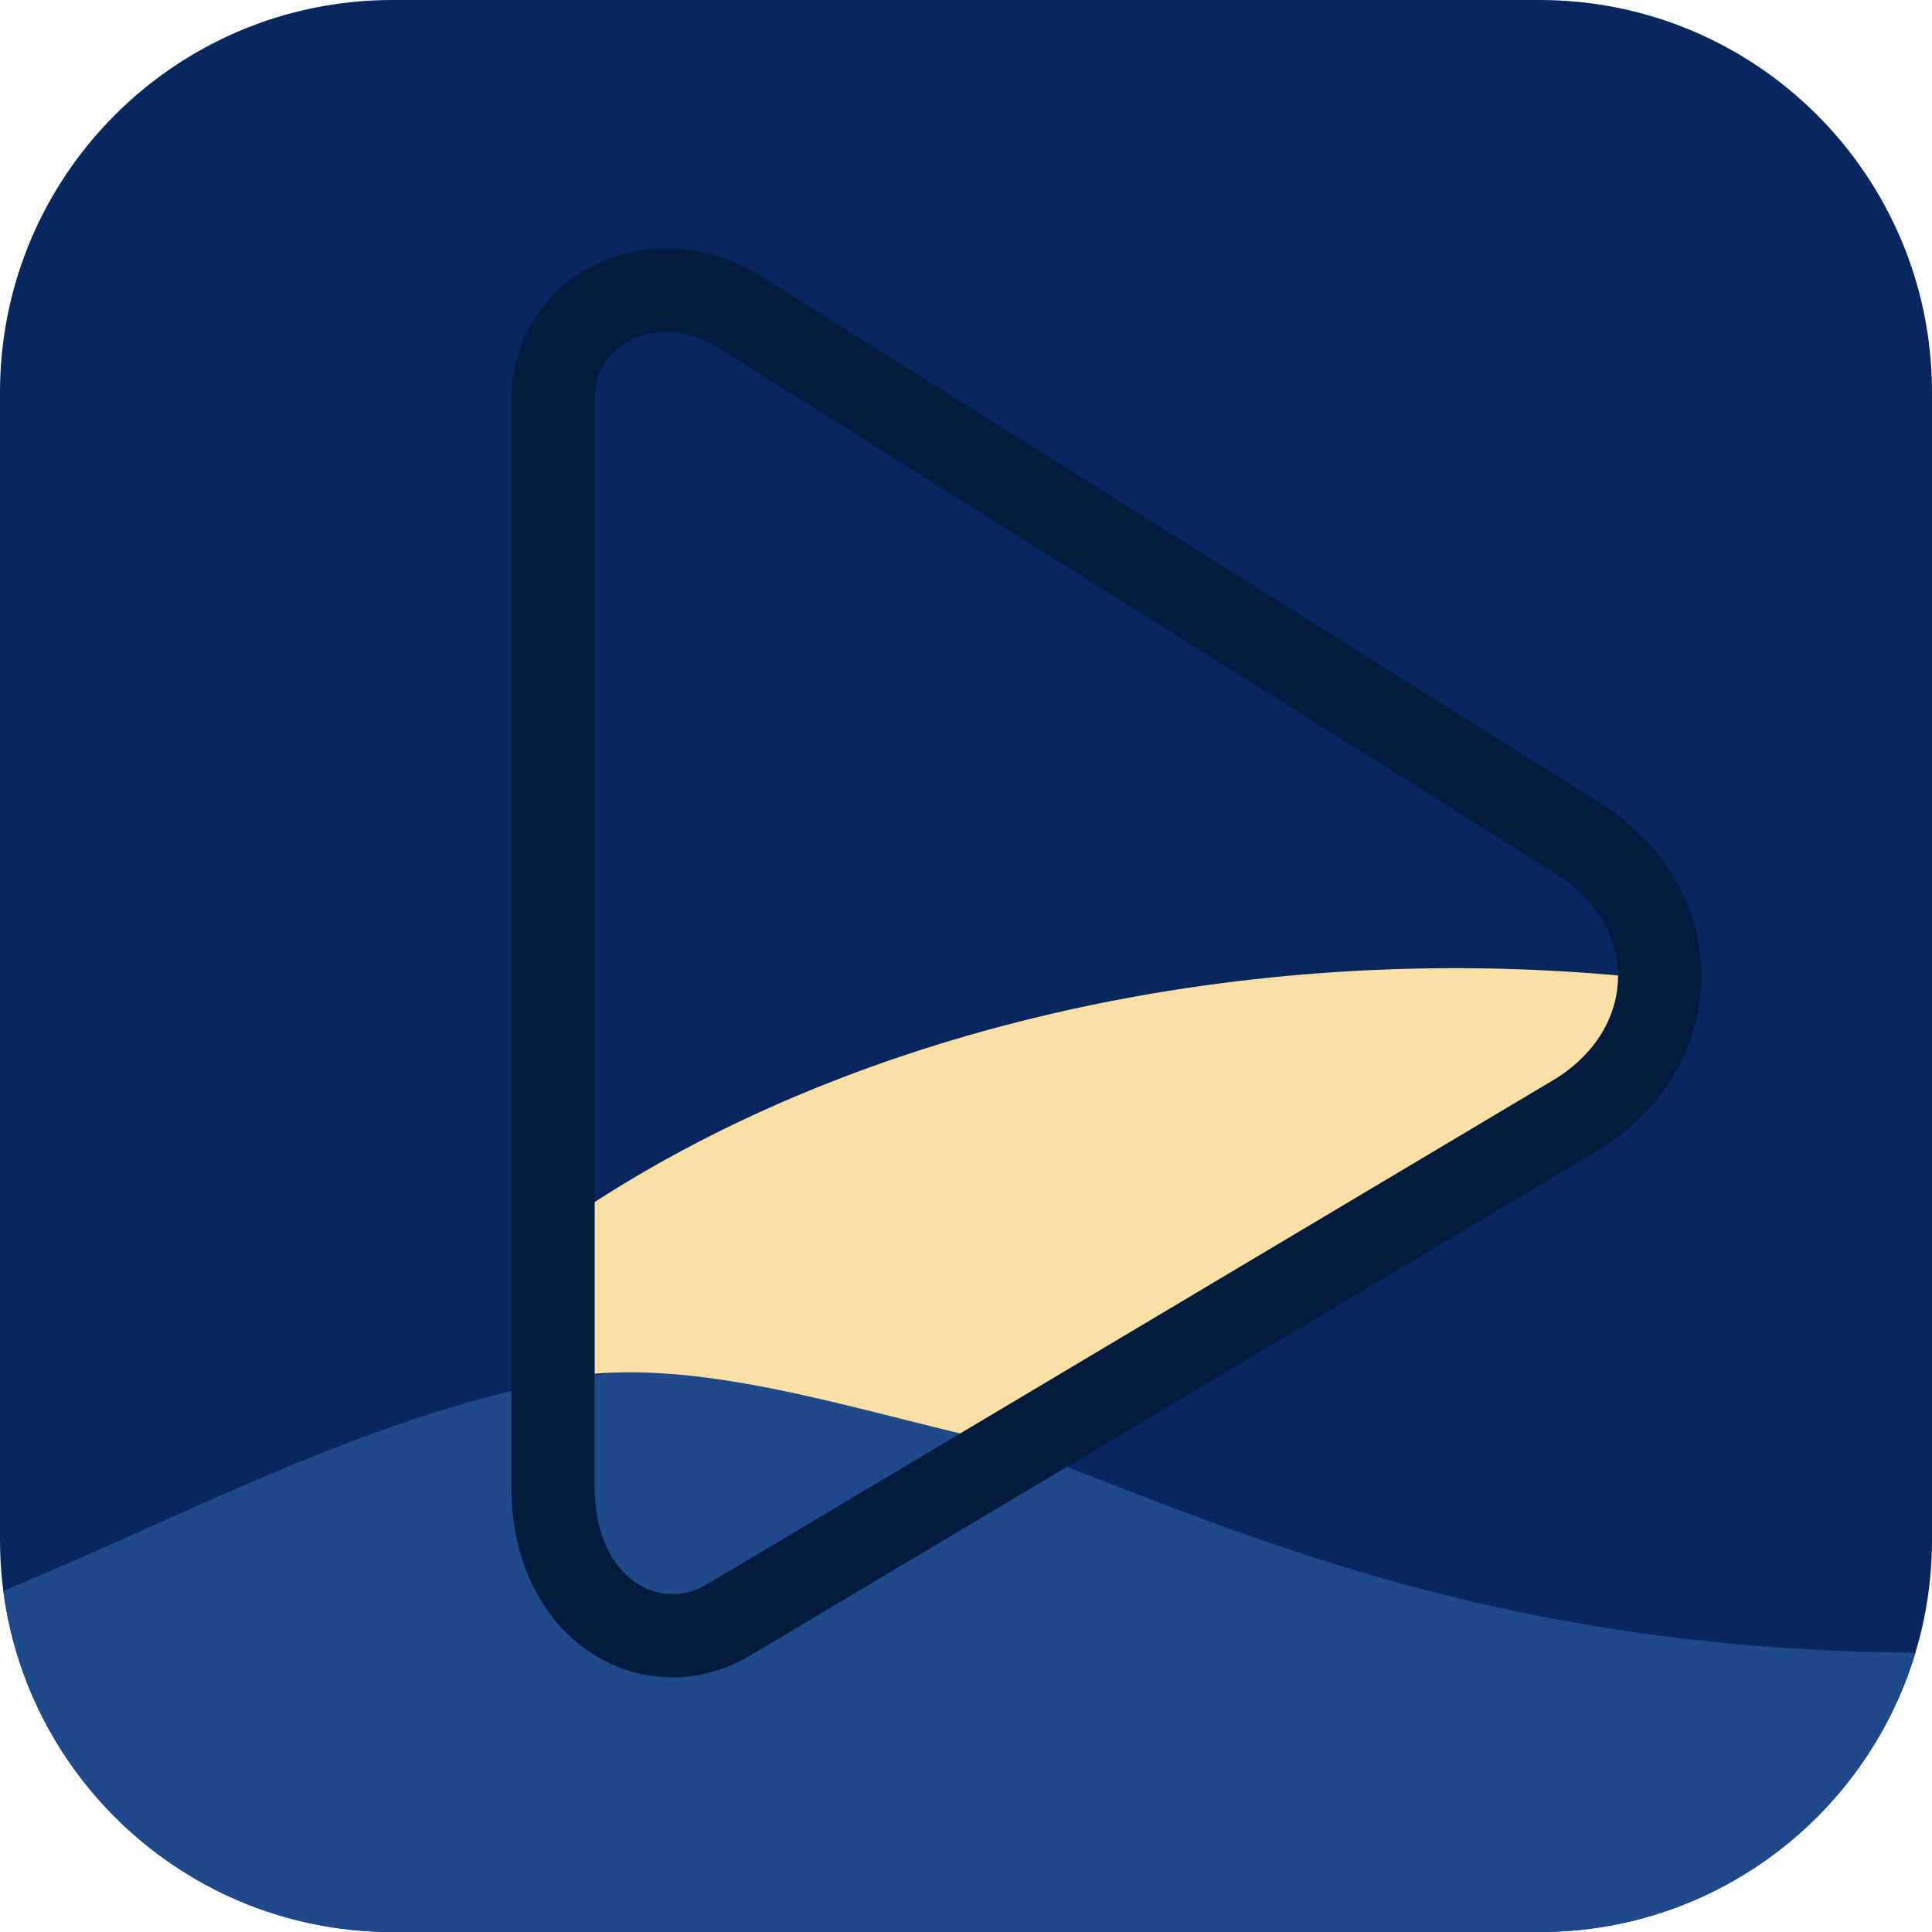
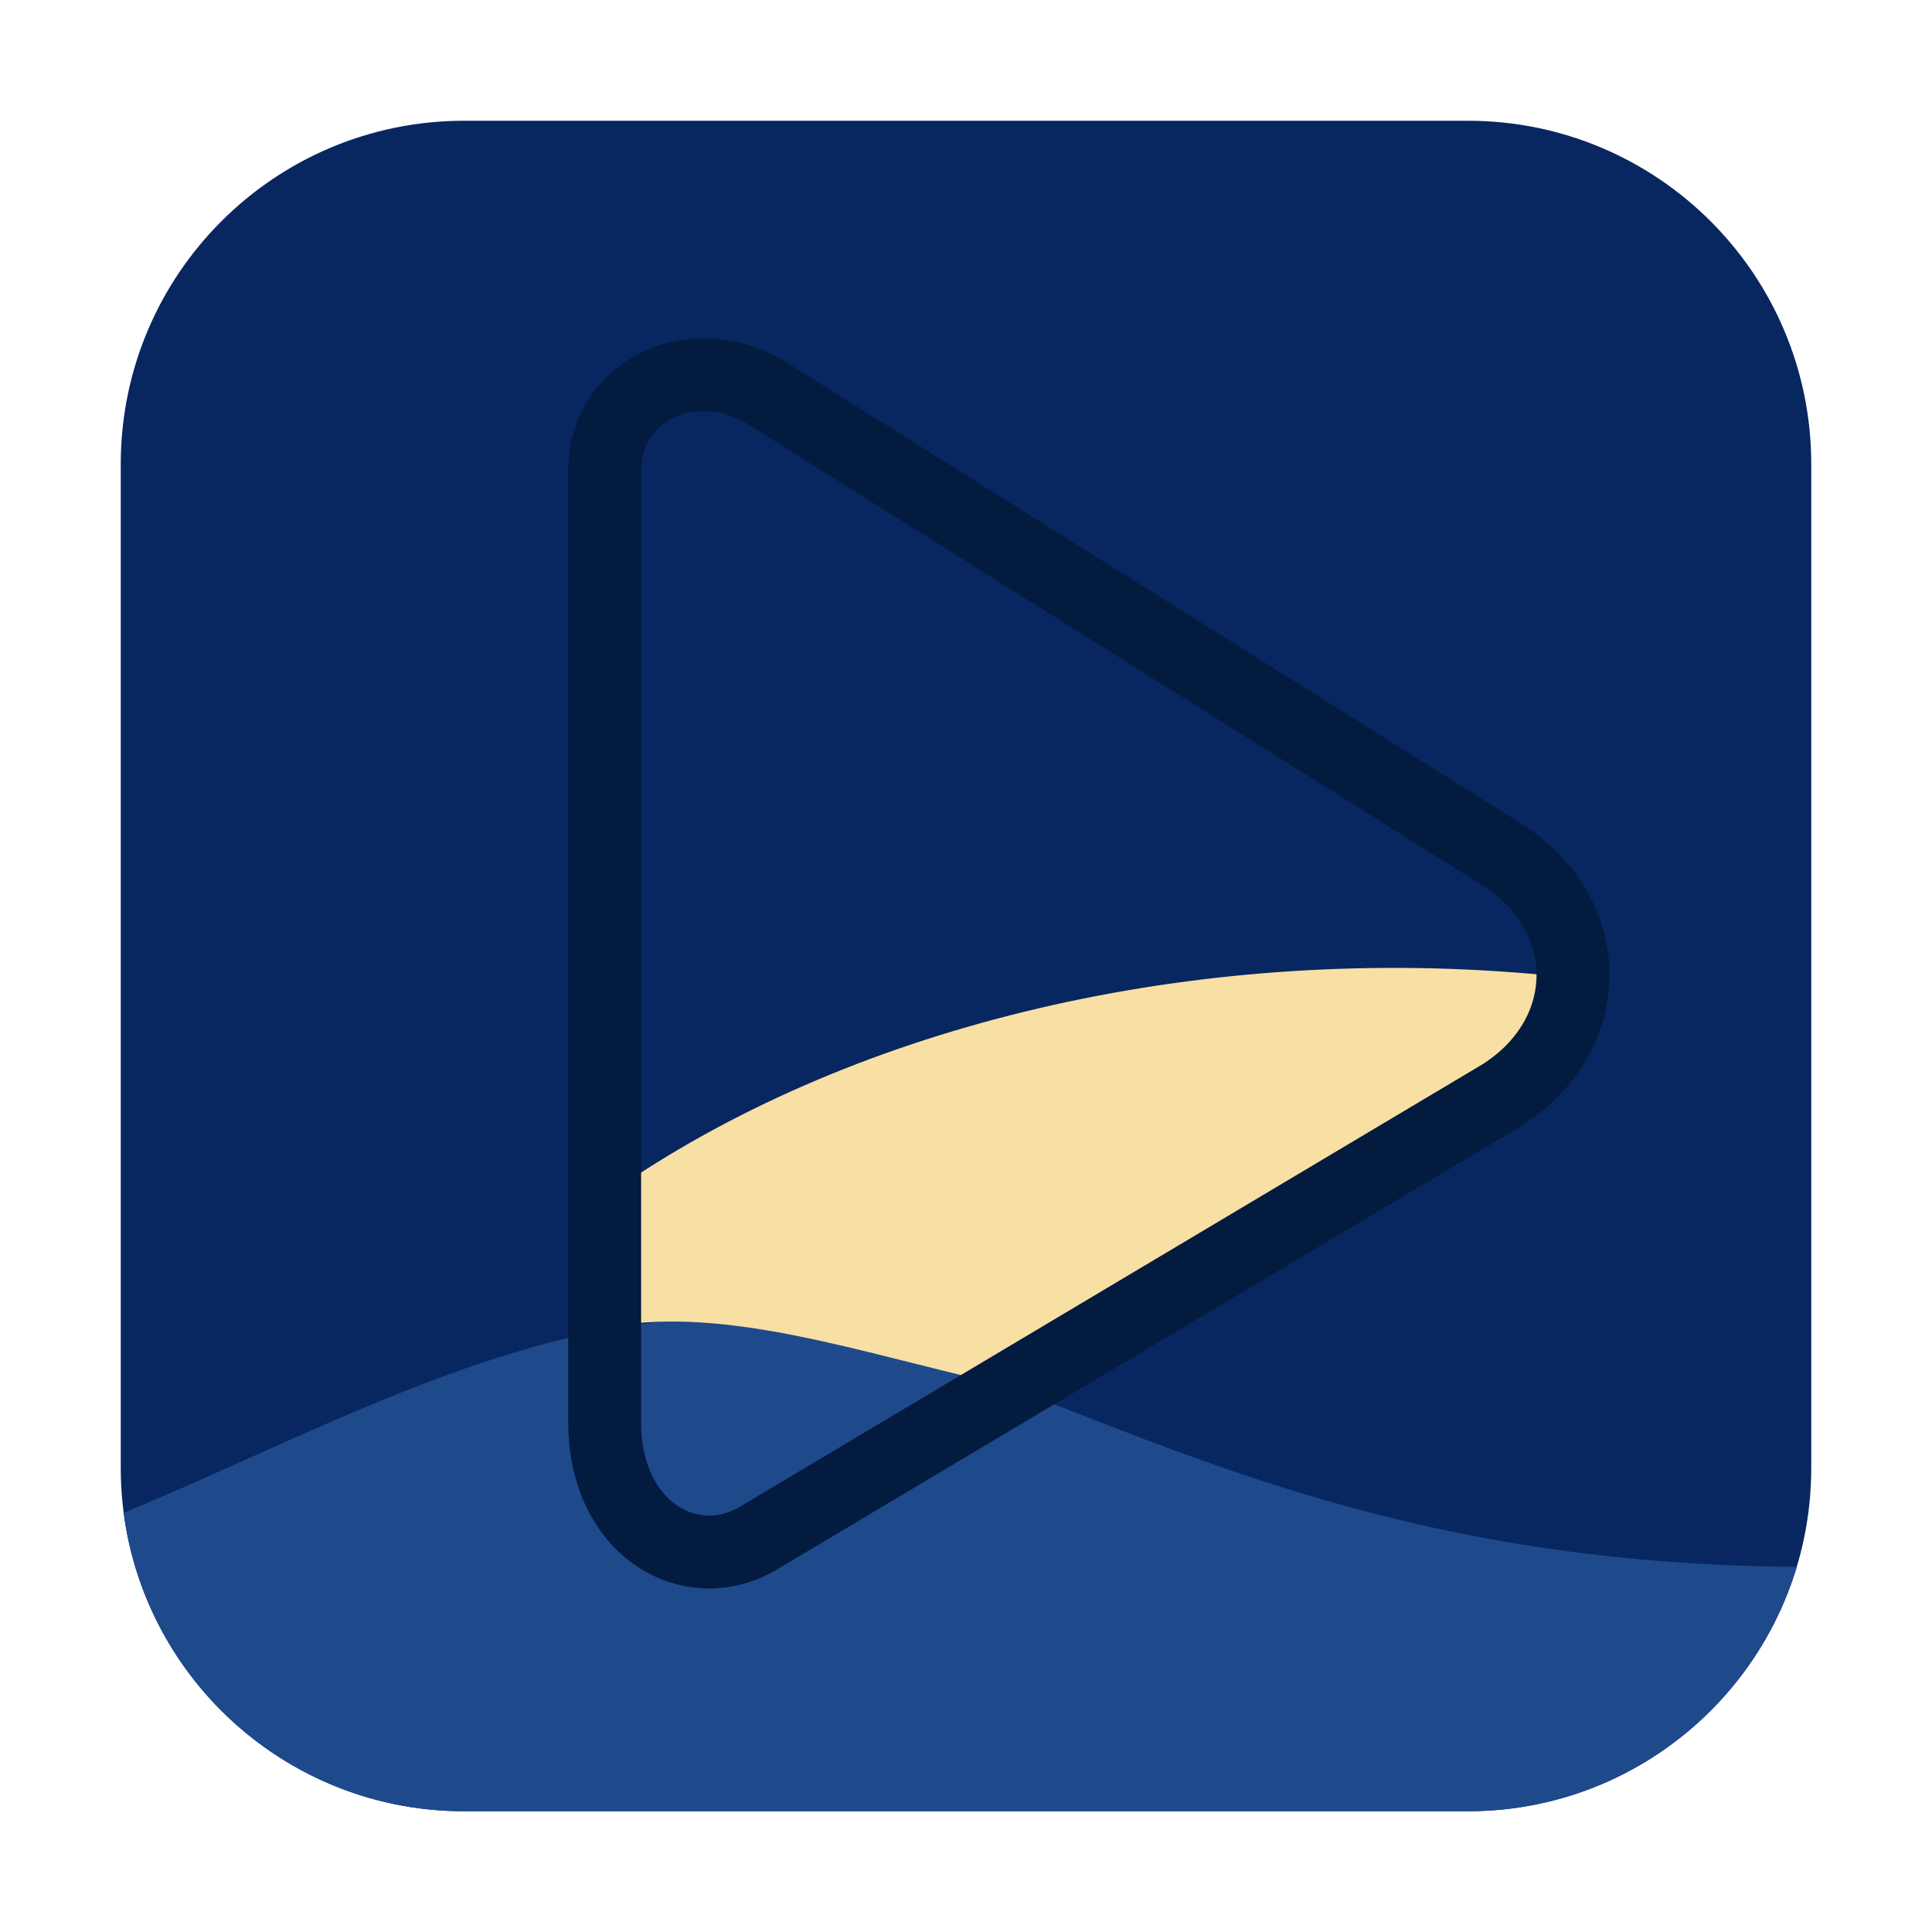
- <svg xmlns="http://www.w3.org/2000/svg" width="512" height="512" viewBox="0 0 512 512" role="img" aria-label="Tiny Player icon">
+ <svg xmlns="http://www.w3.org/2000/svg" width="64" height="64" viewBox="0 0 512 512" role="img" aria-label="Tiny Player icon">
  <defs>
    <clipPath id="icon-clip">
      <rect x="0" y="0" width="512" height="512" rx="104" ry="104" />
    </clipPath>
  </defs>
-   <g clip-path="url(#icon-clip)" shape-rendering="geometricPrecision">
+   <g transform="translate(32 32) scale(0.875)" clip-path="url(#icon-clip)" shape-rendering="geometricPrecision">
    <rect x="0" y="0" width="512" height="512" fill="#082760" />
    <path d="M0 422 C68 394 138 352 212 365 C292 384 362 438 512 438 L512 512 L0 512 Z" fill="#1E4A8C" />
    <g transform="translate(10.24 5.24) scale(0.96)">
      <path d="M151 328 A345 235 0 0 1 438 264 C443 270 438 290 425 302 C381 336 326 378 271 394 C232 386 188 370 151 374 Z" fill="#F8DFA3" />
      <path d="M142 405 L142 105 C142 79 171 66 194 81 L425 226 C455 245 455 283 425 302 L190 442 C169 454 142 439 142 405 Z" fill="none" stroke="#031B3F" stroke-width="23" stroke-linecap="round" stroke-linejoin="round" />
    </g>
  </g>
</svg>
